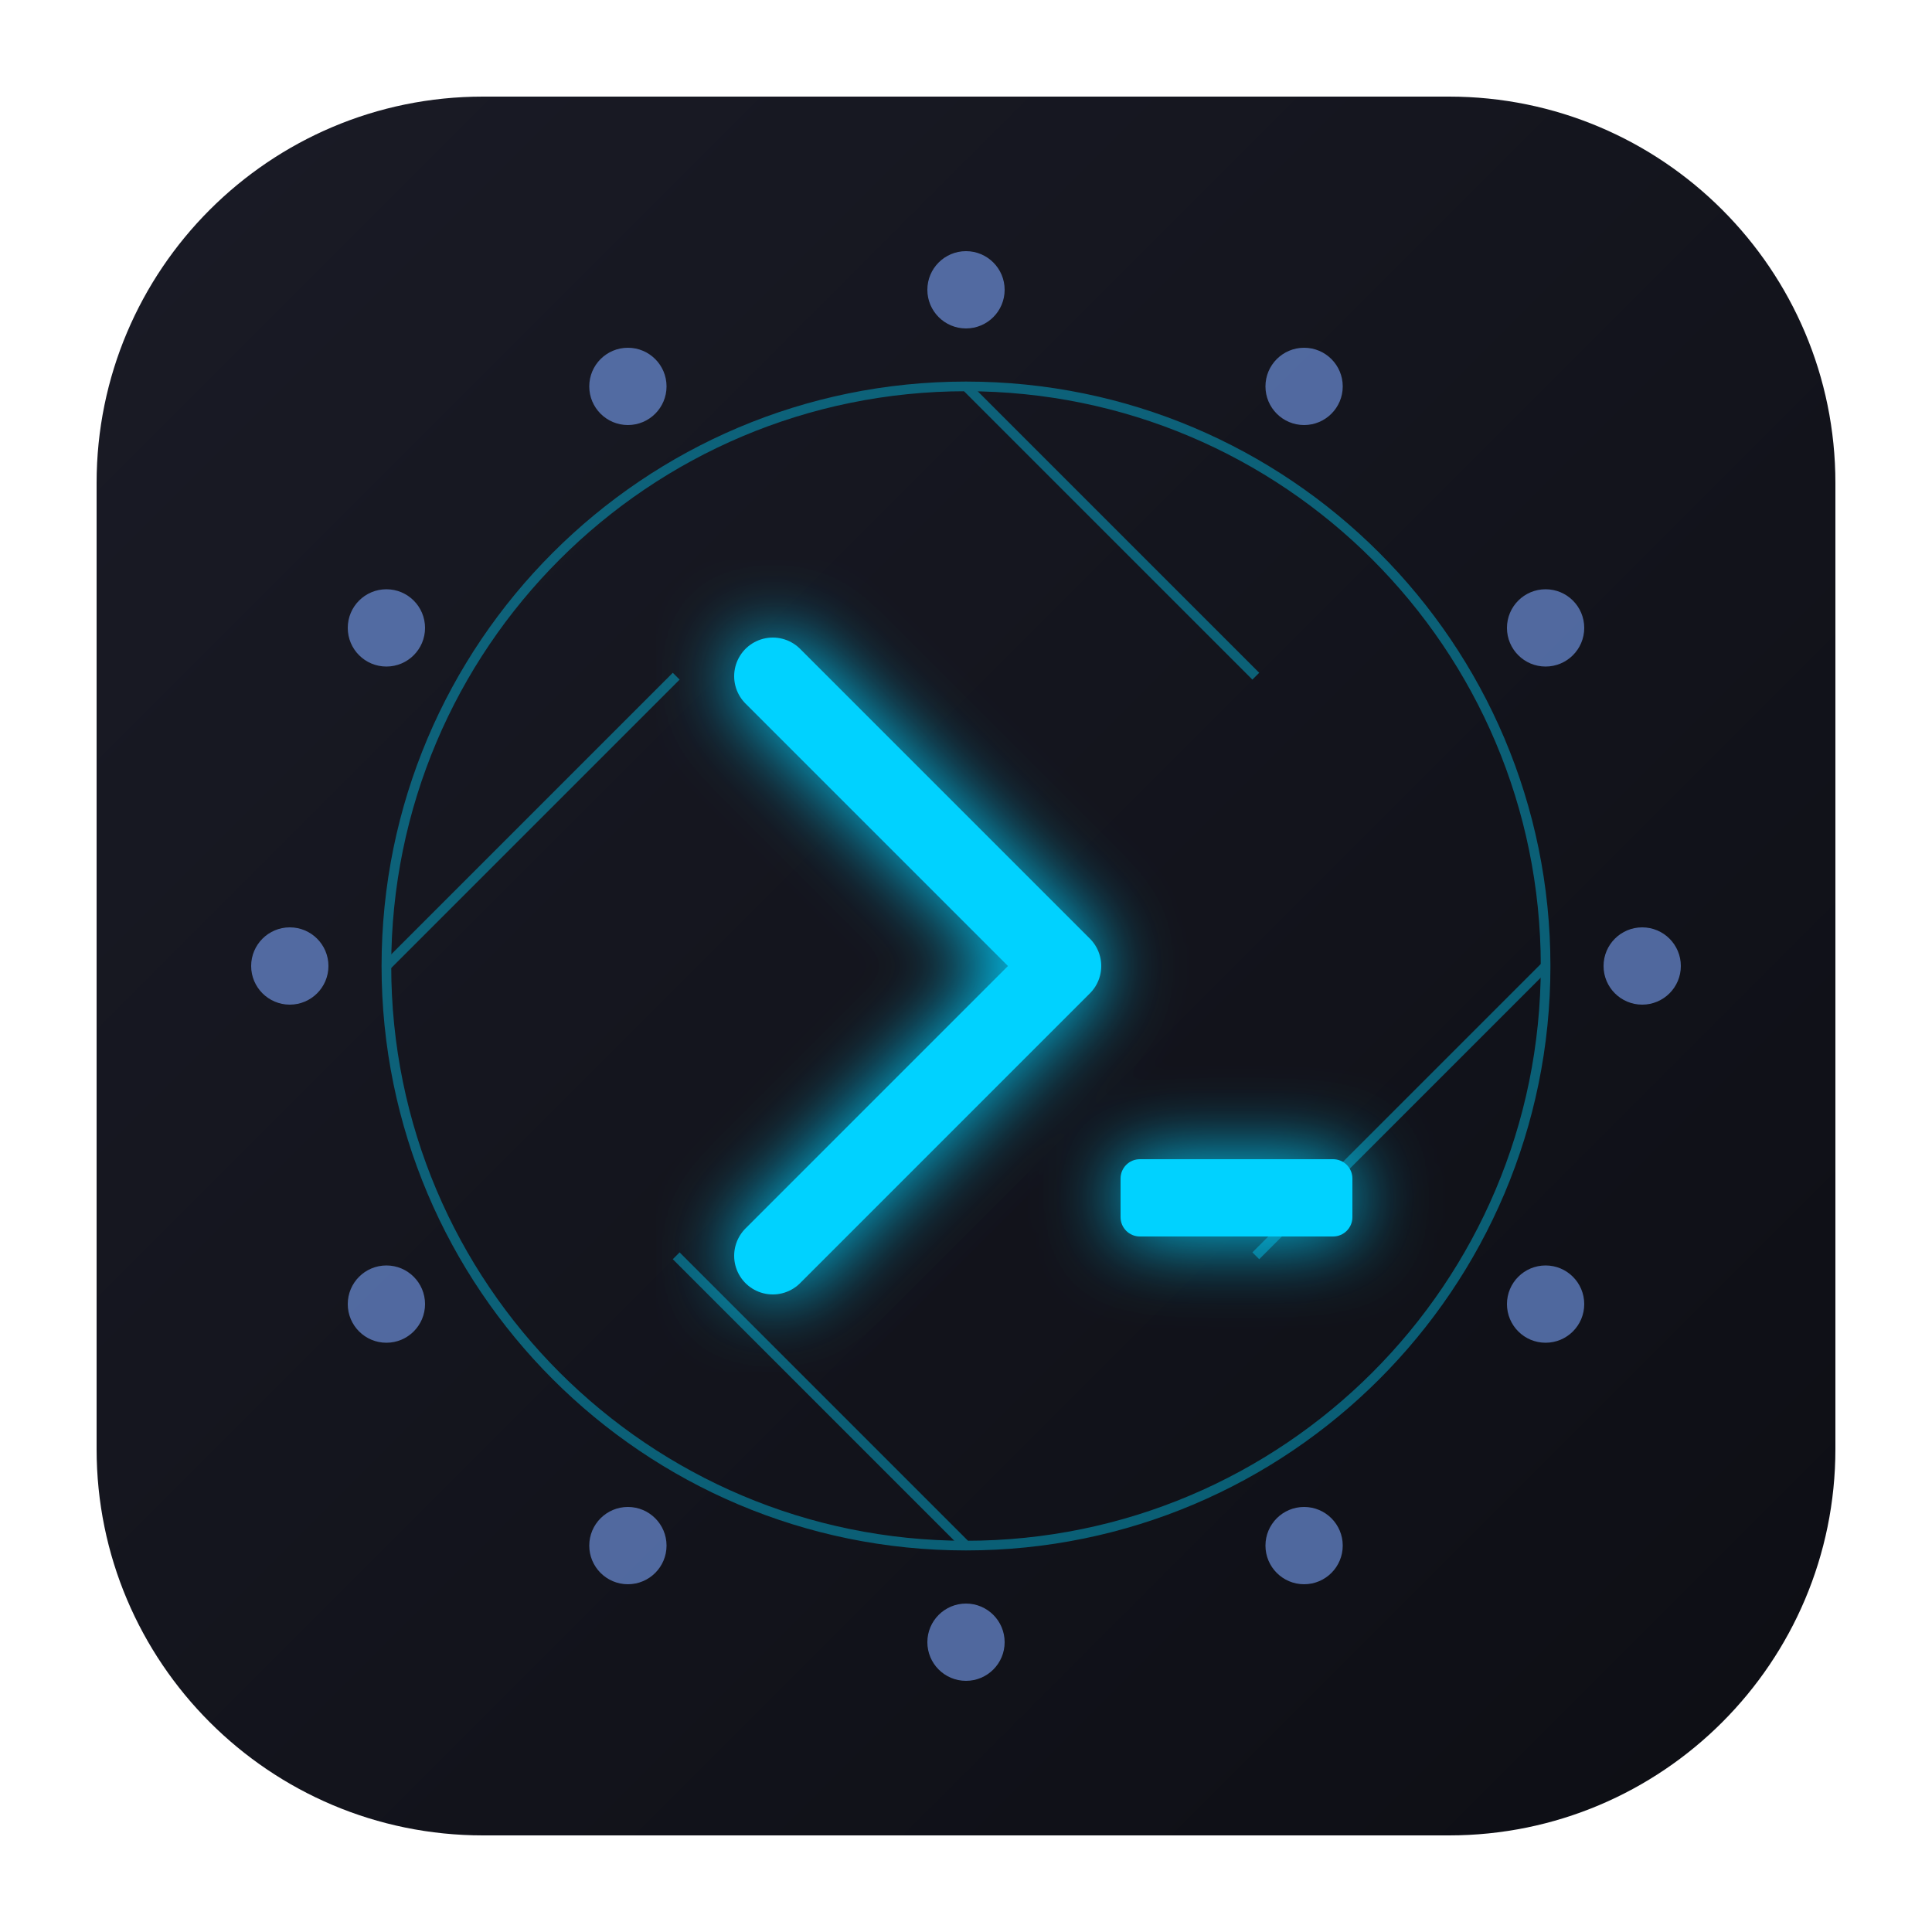
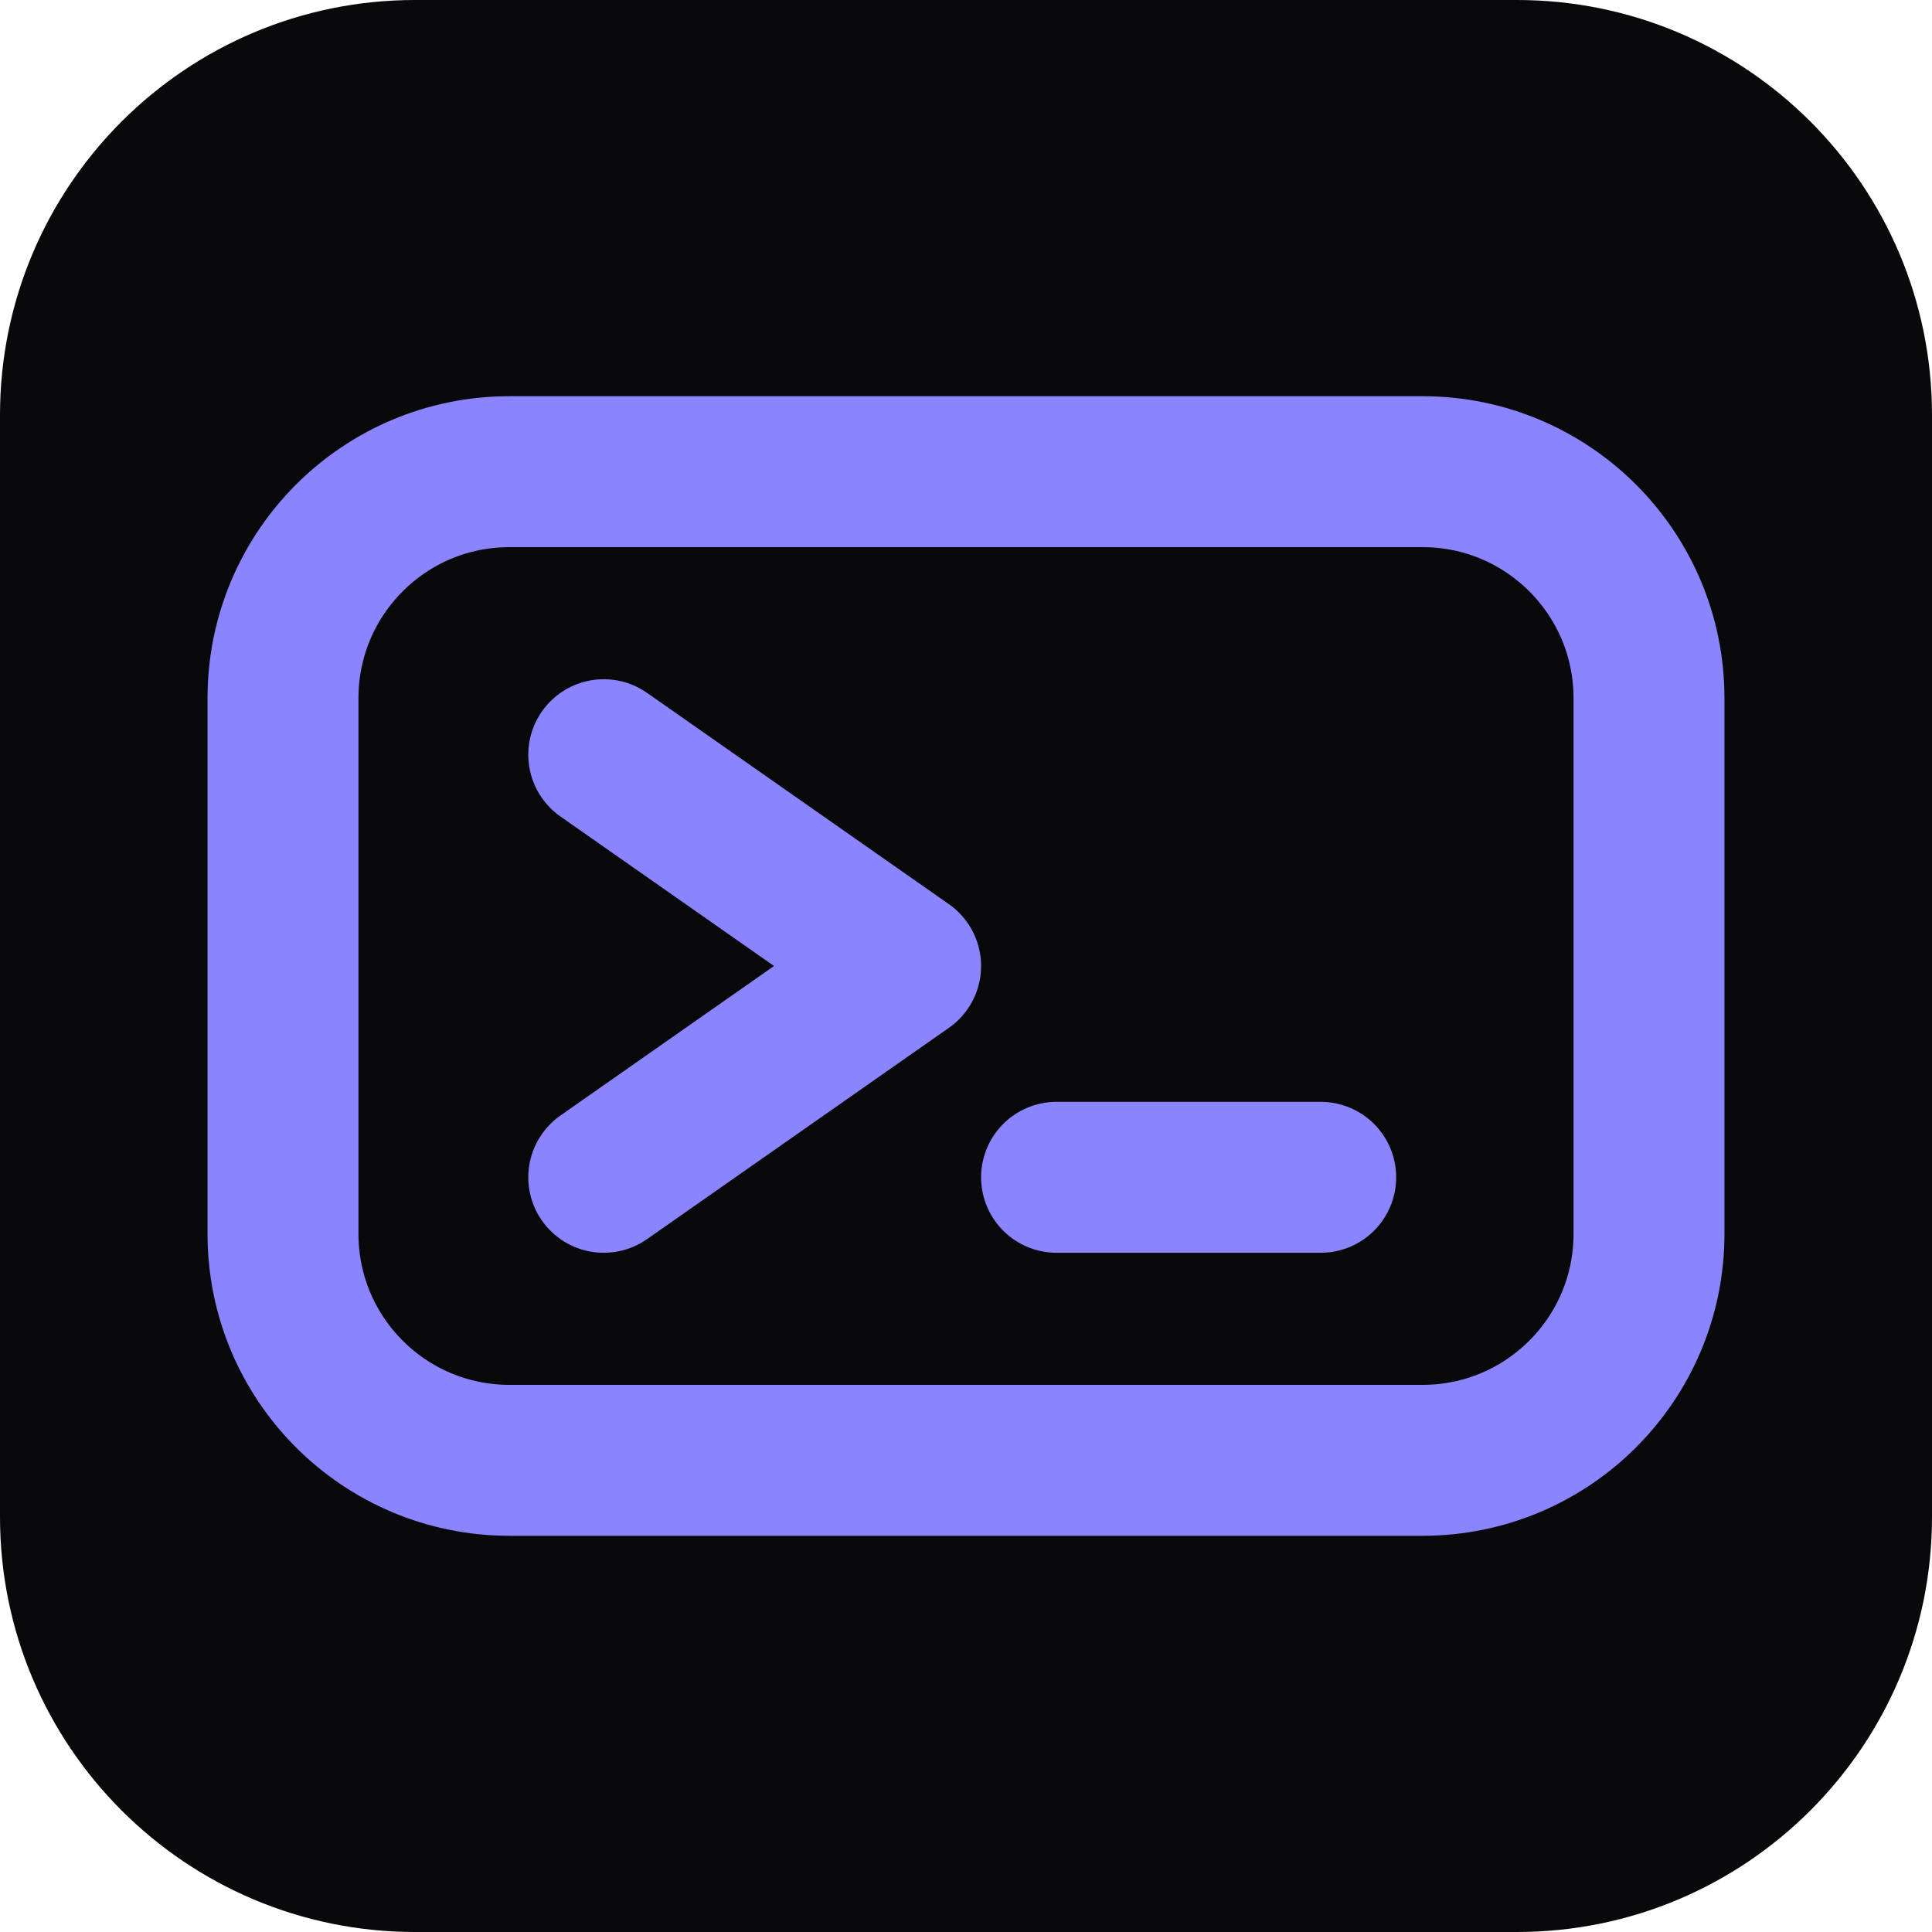
- <svg xmlns="http://www.w3.org/2000/svg" width="100" height="100" viewBox="0 0 100 100">
-   <defs>
-     <linearGradient id="grad1" x1="0%" y1="0%" x2="100%" y2="100%">
-       <stop offset="0%" style="stop-color:#1A1B26;stop-opacity:1" />
-       <stop offset="100%" style="stop-color:#0D0E14;stop-opacity:1" />
-     </linearGradient>
-     <filter id="glow" x="-20%" y="-20%" width="140%" height="140%">
-       <feGaussianBlur stdDeviation="2" result="blur" />
-       <feComposite in="SourceGraphic" in2="blur" operator="over" />
-     </filter>
-   </defs>
-   <rect x="5" y="5" width="90" height="90" rx="20" fill="url(#grad1)" />
-   <g fill="#7AA2F7" opacity="0.6">
-     <circle cx="50" cy="15" r="2" />
-     <circle cx="67.5" cy="20" r="2" />
-     <circle cx="80" cy="32.5" r="2" />
-     <circle cx="85" cy="50" r="2" />
-     <circle cx="80" cy="67.5" r="2" />
-     <circle cx="67.5" cy="80" r="2" />
-     <circle cx="50" cy="85" r="2" />
-     <circle cx="32.5" cy="80" r="2" />
-     <circle cx="20" cy="67.5" r="2" />
-     <circle cx="15" cy="50" r="2" />
-     <circle cx="20" cy="32.5" r="2" />
-     <circle cx="32.5" cy="20" r="2" />
-   </g>
-   <g stroke="#00D2FF" stroke-width="0.5" opacity="0.4" fill="none">
-     <circle cx="50" cy="50" r="30" />
-     <path d="M50 20 L65 35 M80 50 L65 65 M50 80 L35 65 M20 50 L35 35" />
-   </g>
-   <g filter="url(#glow)">
-     <path d="M40 35 L55 50 L40 65" stroke="#00D2FF" stroke-width="4" fill="none" stroke-linecap="round" stroke-linejoin="round" />
-     <rect x="58" y="60" width="12" height="4" fill="#00D2FF" rx="1" />
+ <svg xmlns="http://www.w3.org/2000/svg" viewBox="0 0 1024 1024">
+   <rect width="1024" height="1024" rx="220" fill="#09090b" />
+   <g fill="none" stroke="#8b84ff" stroke-width="80" stroke-linecap="round" stroke-linejoin="round">
+     <rect x="150" y="250" width="724" height="524" rx="120" />
+     <path d="M 320 400 L 480 512 L 320 624" />
+     <line x1="560" y1="624" x2="700" y2="624" stroke-width="80" />
  </g>
</svg>
